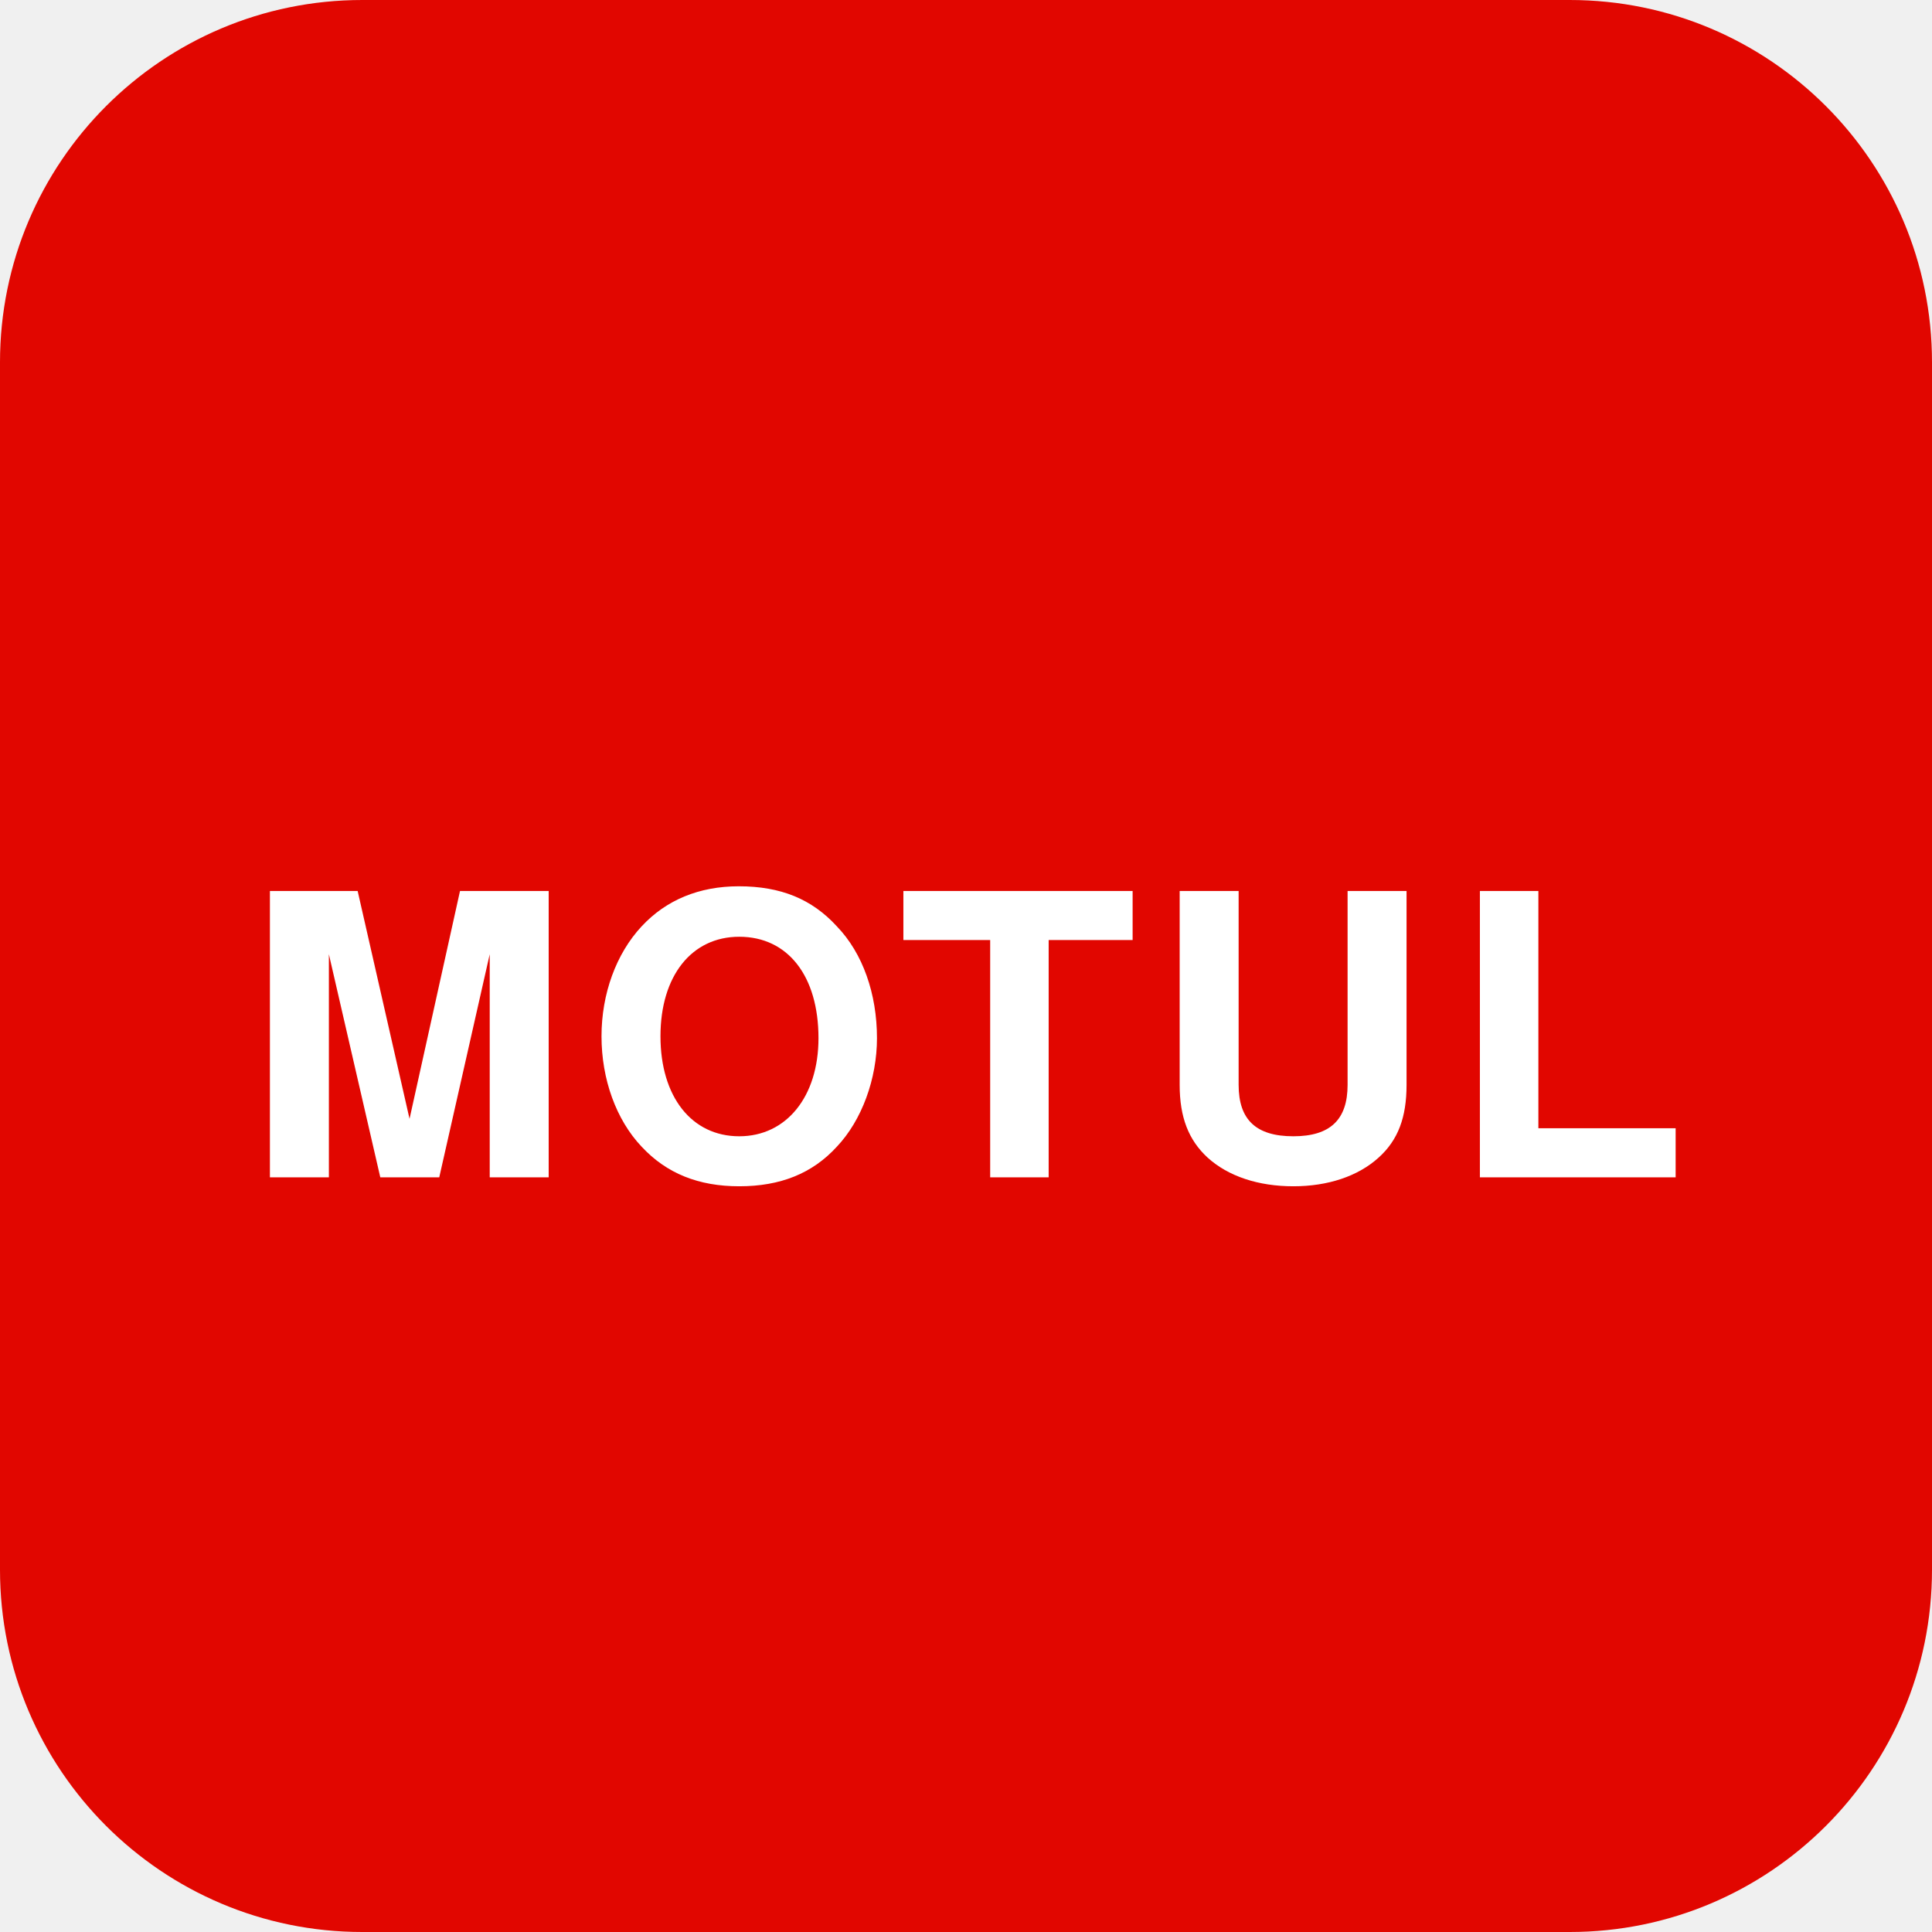
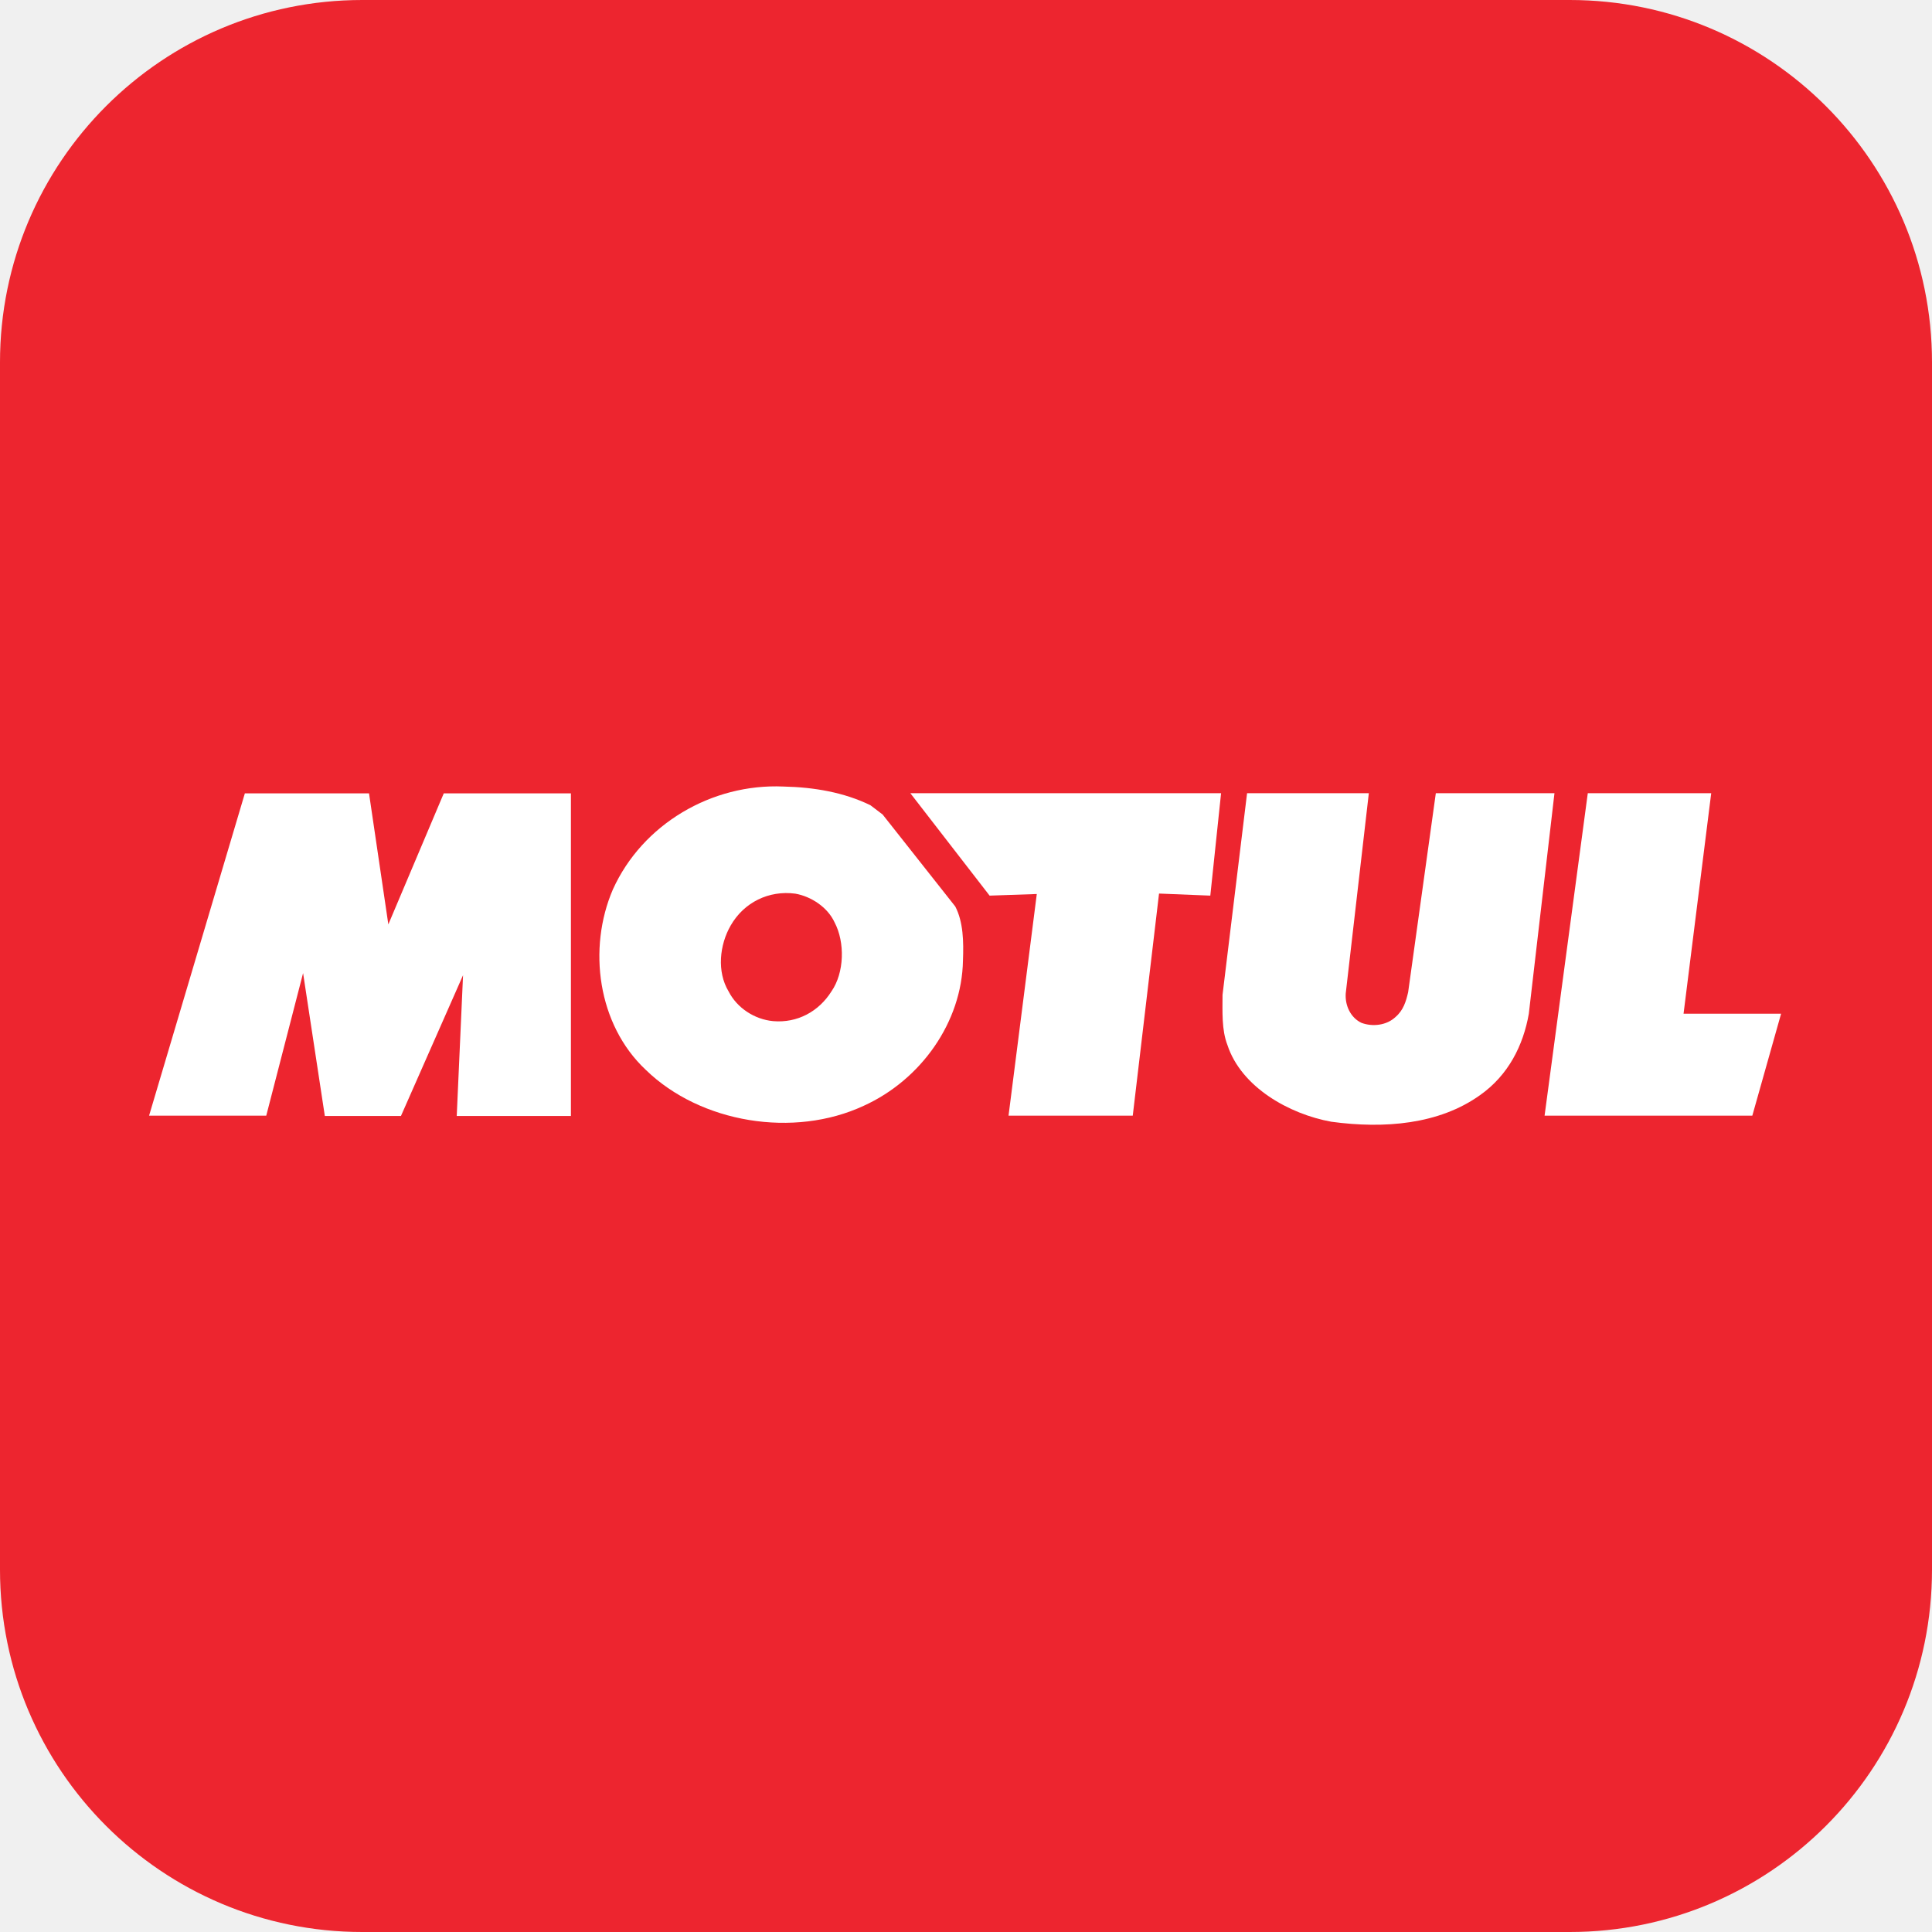
<svg xmlns="http://www.w3.org/2000/svg" viewBox="0 0 64 64" fill="none">
-   <rect width="64" height="64" rx="12" fill="#E10600" />
-   <text x="32" y="39" text-anchor="middle" font-family="Arial Black, Helvetica, sans-serif" font-size="13" font-weight="900" fill="#FFFFFF" letter-spacing="0.5">MOTUL</text>
+   <rect width="64" height="64" rx="12" fill="#ED252F" />
+   <g transform="translate(2.2 23.5) scale(0.368)" fill="#FFFFFF">
+     <path d="m45.414 7.557v29.04h-10.278l0.568-12.672-5.589 12.672h-6.853l-1.957-12.859-3.316 12.833h-10.548l8.622-29.014 11.177-0 1.739 11.796 4.99-11.796 11.445-0" />
+     <path d="m102.97 16.763l-4.615-0.186-2.366 19.994h-11.182l2.544-19.954-4.248 0.146-7.134-9.219h27.971l-0.97 9.219" />
+     <path d="m117.24 7.544l-2.08 18.031c-0.07 1.089 0.44 2.178 1.42 2.642 1.01 0.373 2.27 0.222 3.06-0.527 0.7-0.594 0.95-1.398 1.14-2.241l2.49-17.905 10.68 0-2.31 19.862c-0.5 2.833-1.83 5.511-4.39 7.317-3.69 2.64-8.62 3.043-13.39 2.393-3.79-0.686-8.11-3.115-9.35-6.91-0.53-1.367-0.44-3.013-0.44-4.507l2.21-18.155 10.96 0" />
+     <path d="m145.57 27.394h8.78l-2.59 9.177h-18.7l3.89-29.027 11.11 0-2.49 19.85" />
+     <path d="m72.368 8.621l1.107 0.841 6.536 8.276c0.728 1.396 0.758 3.173 0.694 4.855-0.093 5.562-3.787 10.757-8.938 13.09-6.283 2.927-14.684 1.557-19.609-3.232-4.358-4.078-5.243-10.952-2.969-16.239 2.653-5.88 8.904-9.553 15.348-9.269 2.779 0.06 5.462 0.527 7.831 1.679zm-6.757 7.964c-2.369-0.315-4.612 0.775-5.811 2.86-1.01 1.743-1.264 4.167-0.191 5.942 0.759 1.491 2.339 2.52 4.012 2.674 2.178 0.187 4.106-0.868 5.242-2.674 1.168-1.678 1.234-4.419 0.283-6.221-0.631-1.369-2.116-2.332-3.535-2.581z" />
+   </g>
</svg>
